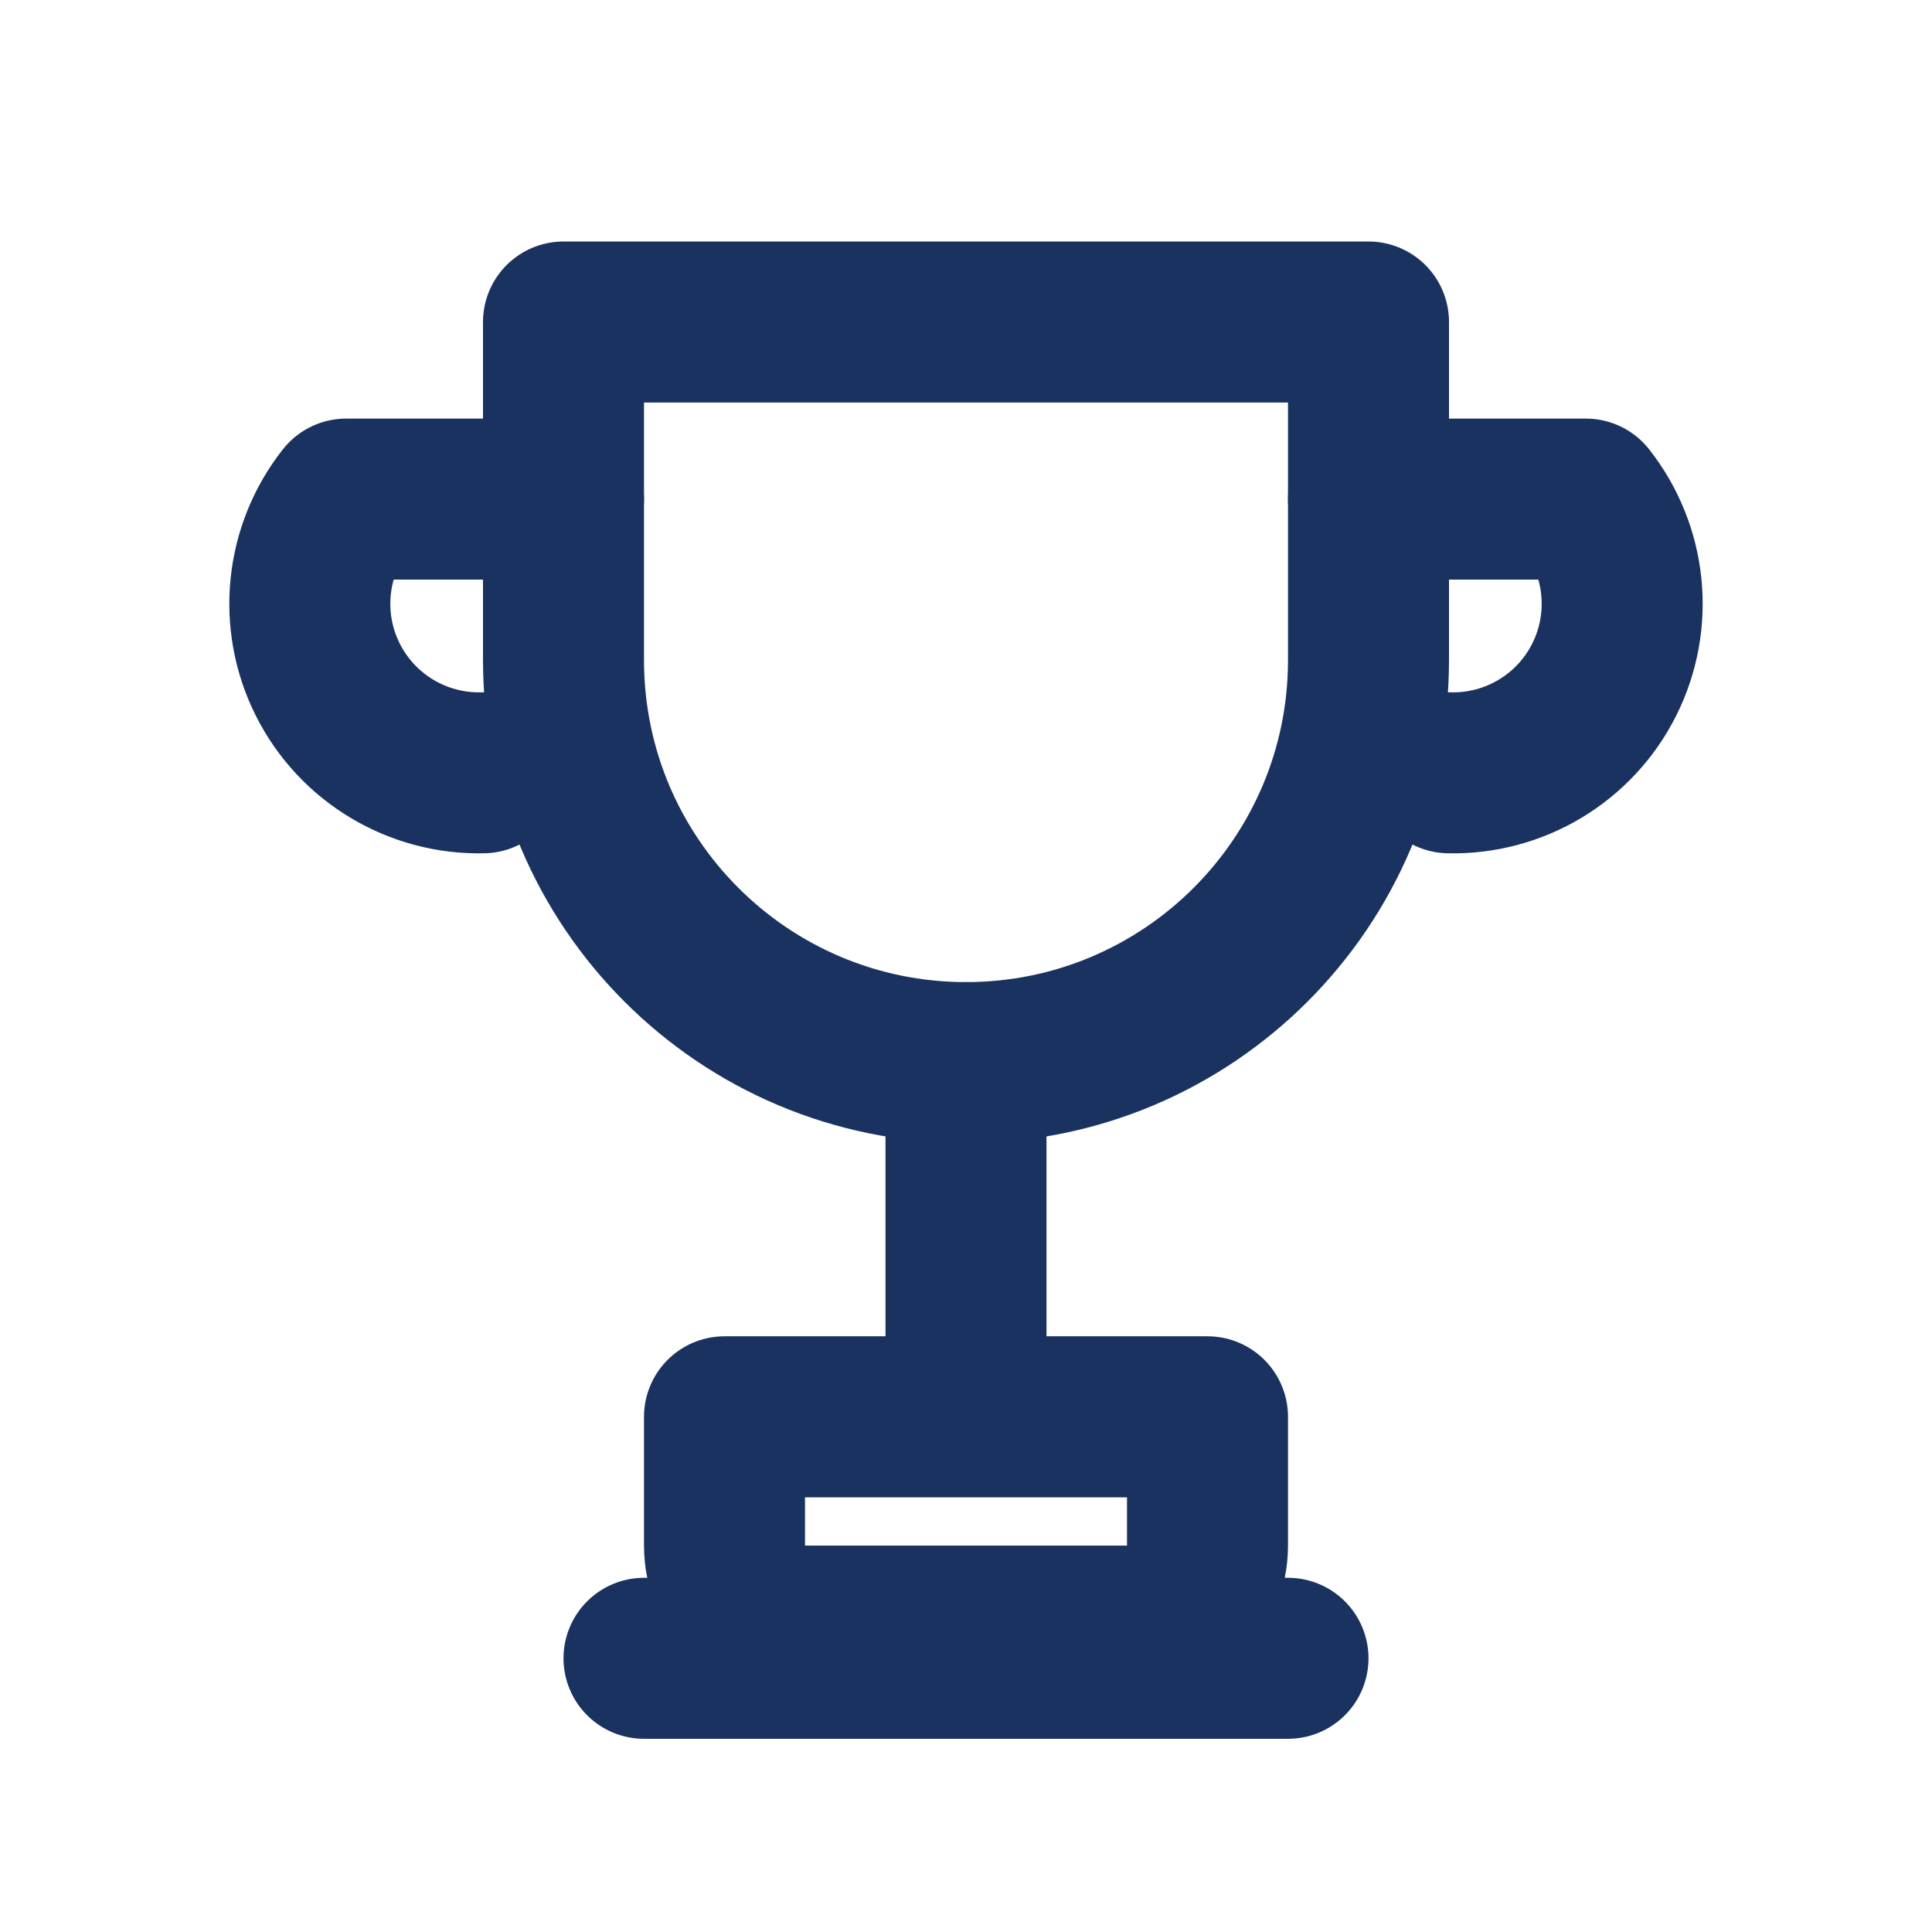
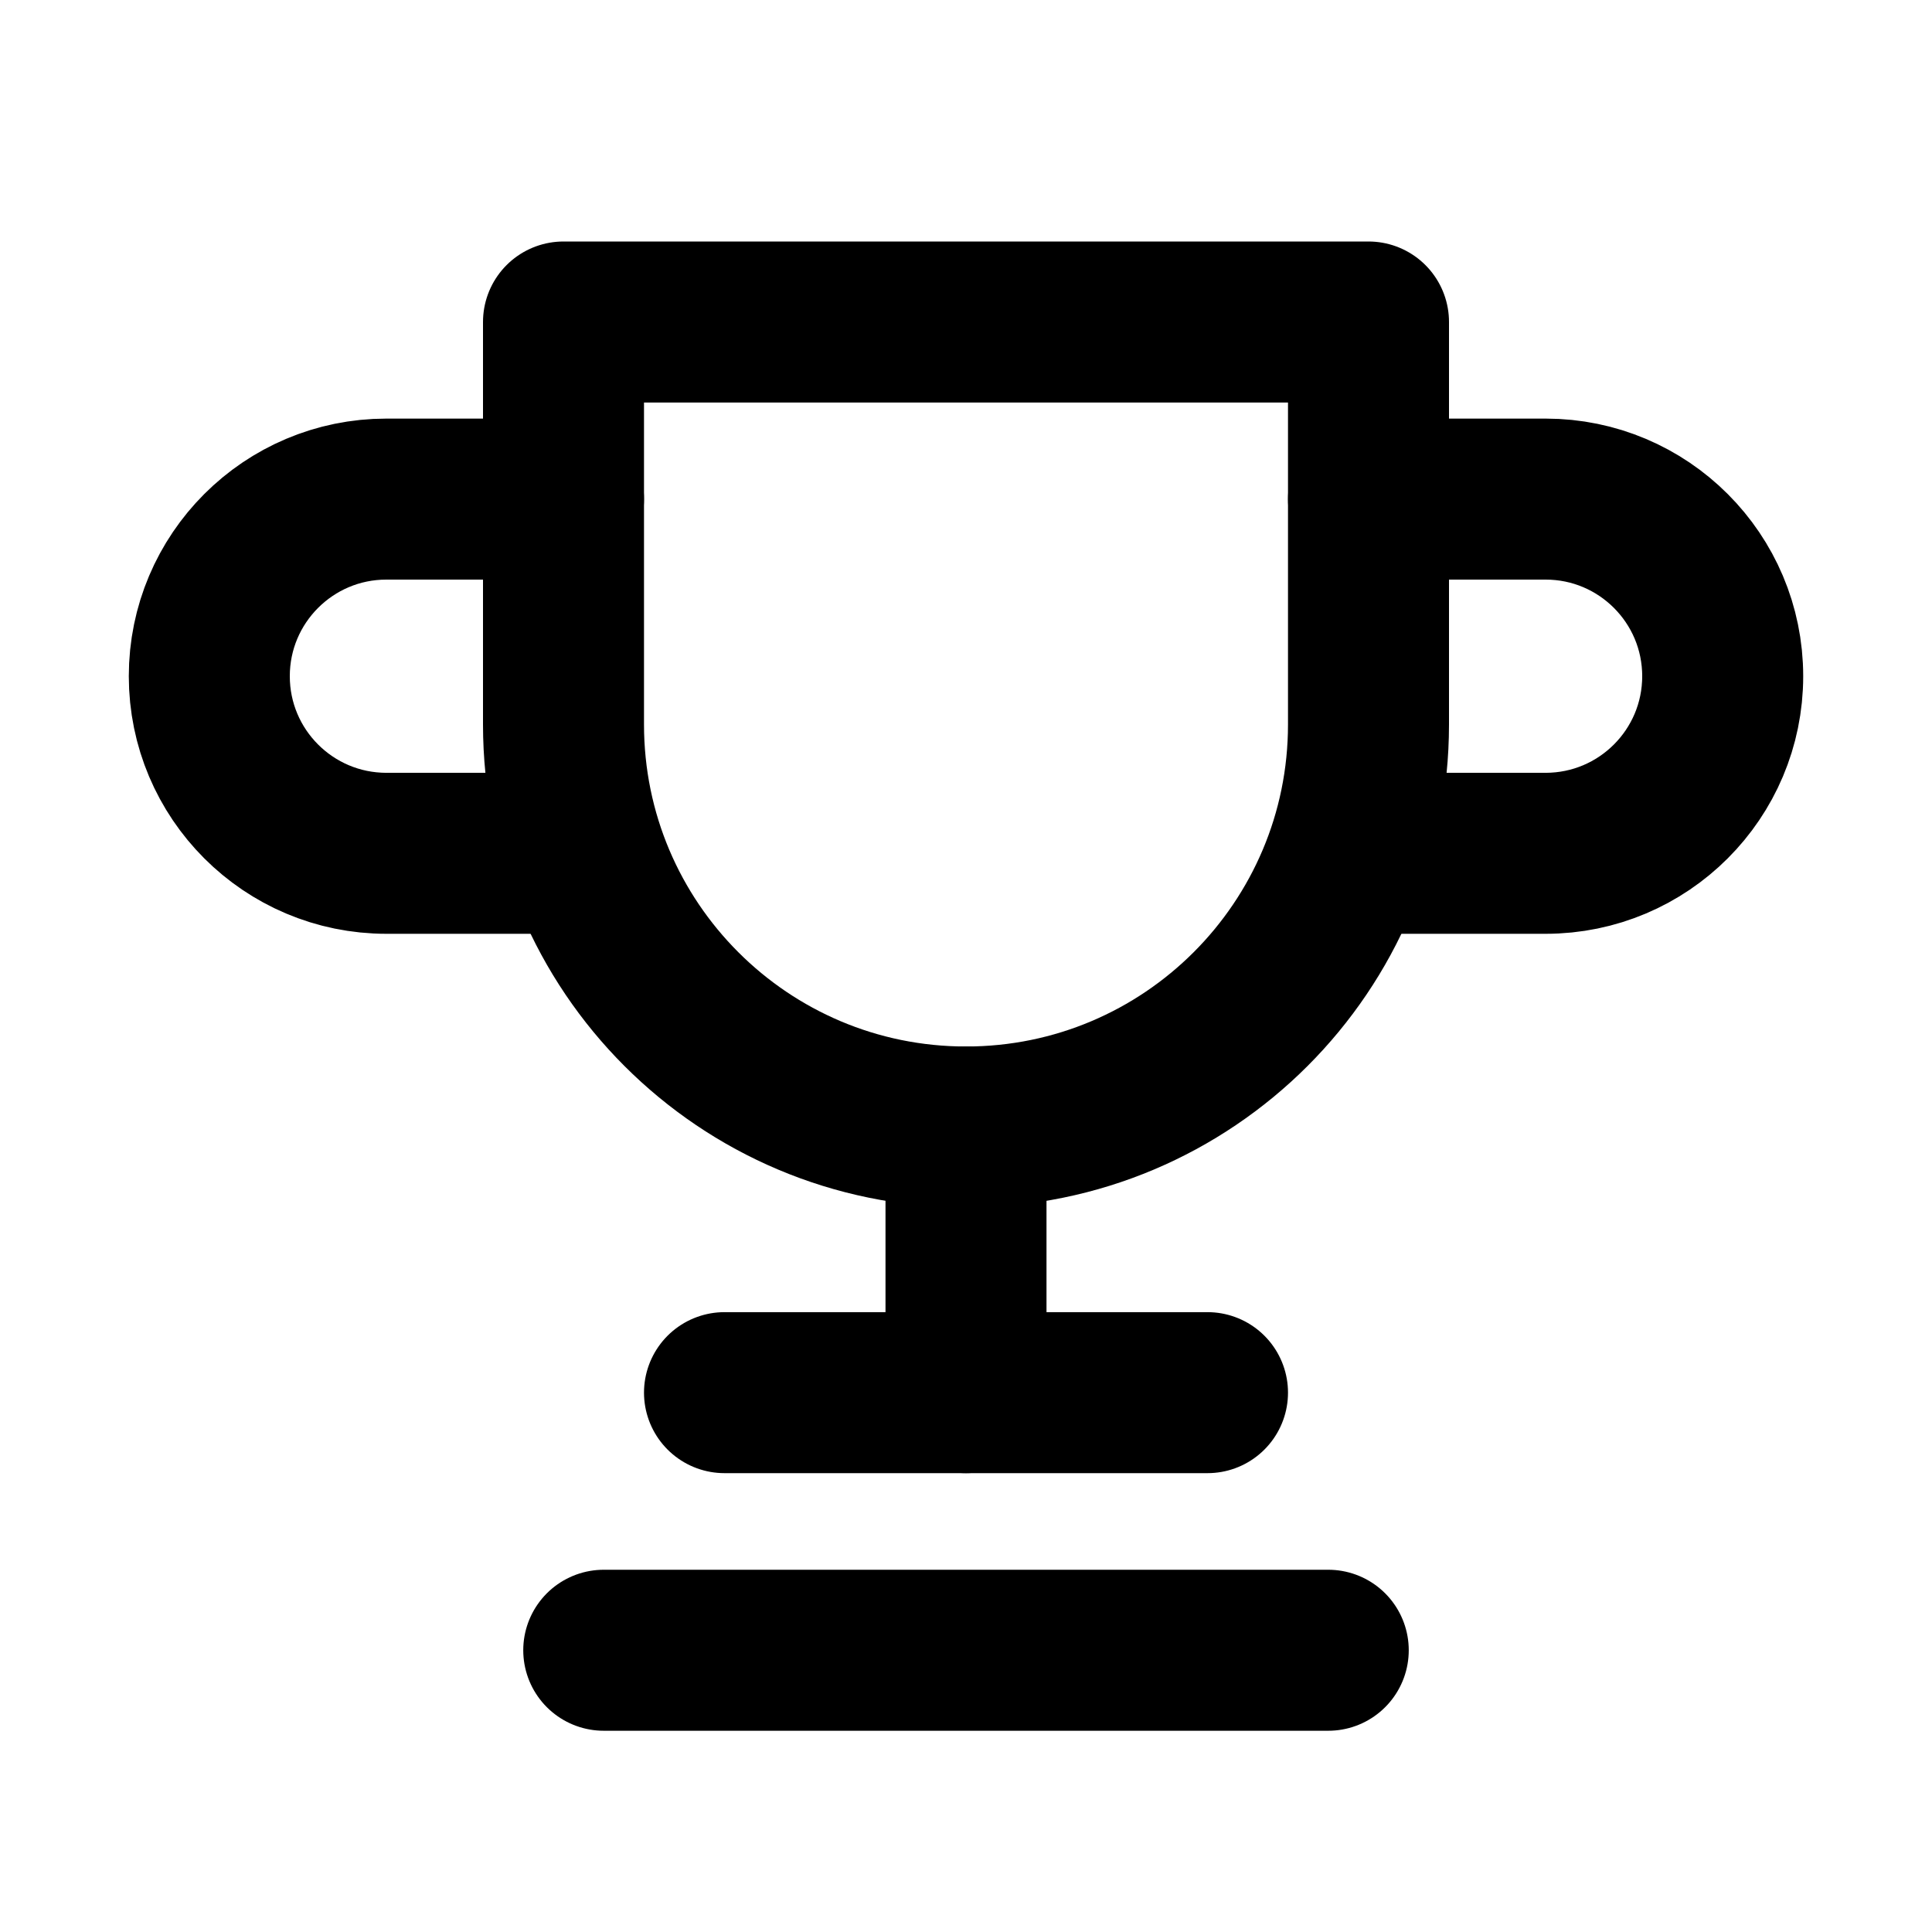
- <svg xmlns="http://www.w3.org/2000/svg" viewBox="0 0 24 24" fill="none" stroke="#1A3260" stroke-width="2" stroke-linecap="round" stroke-linejoin="round">
-   <path d="M7 4h10v4.2a5 5 0 0 1-10 0z" />
-   <path d="M7 6.2H4.3A2.1 2.1 0 0 0 6 9.6" />
-   <path d="M17 6.2h2.7A2.1 2.1 0 0 1 18 9.6" />
-   <line x1="12" y1="13.2" x2="12" y2="16.6" />
-   <path d="M9 17.6h6v1.6a1 1 0 0 1-1 1H10a1 1 0 0 1-1-1z" />
-   <line x1="8" y1="20.6" x2="16" y2="20.6" />
+ <svg xmlns="http://www.w3.org/2000/svg" viewBox="0 0 24 24" fill="none" stroke="currentColor" stroke-width="2" stroke-linecap="round" stroke-linejoin="round">
+   <path d="M7 4H17V9A5 5 0 0 1 7 9V4Z" />
+   <path d="M7 6.2H4.8A2.2 2.2 0 0 0 4.8 10.6H7" />
+   <path d="M17 6.2H19.2A2.2 2.2 0 0 1 19.2 10.6H17" />
+   <path d="M12 14V17.3" />
+   <path d="M9 17.3H15" />
+   <path d="M7.5 20.5H16.5" />
</svg>
